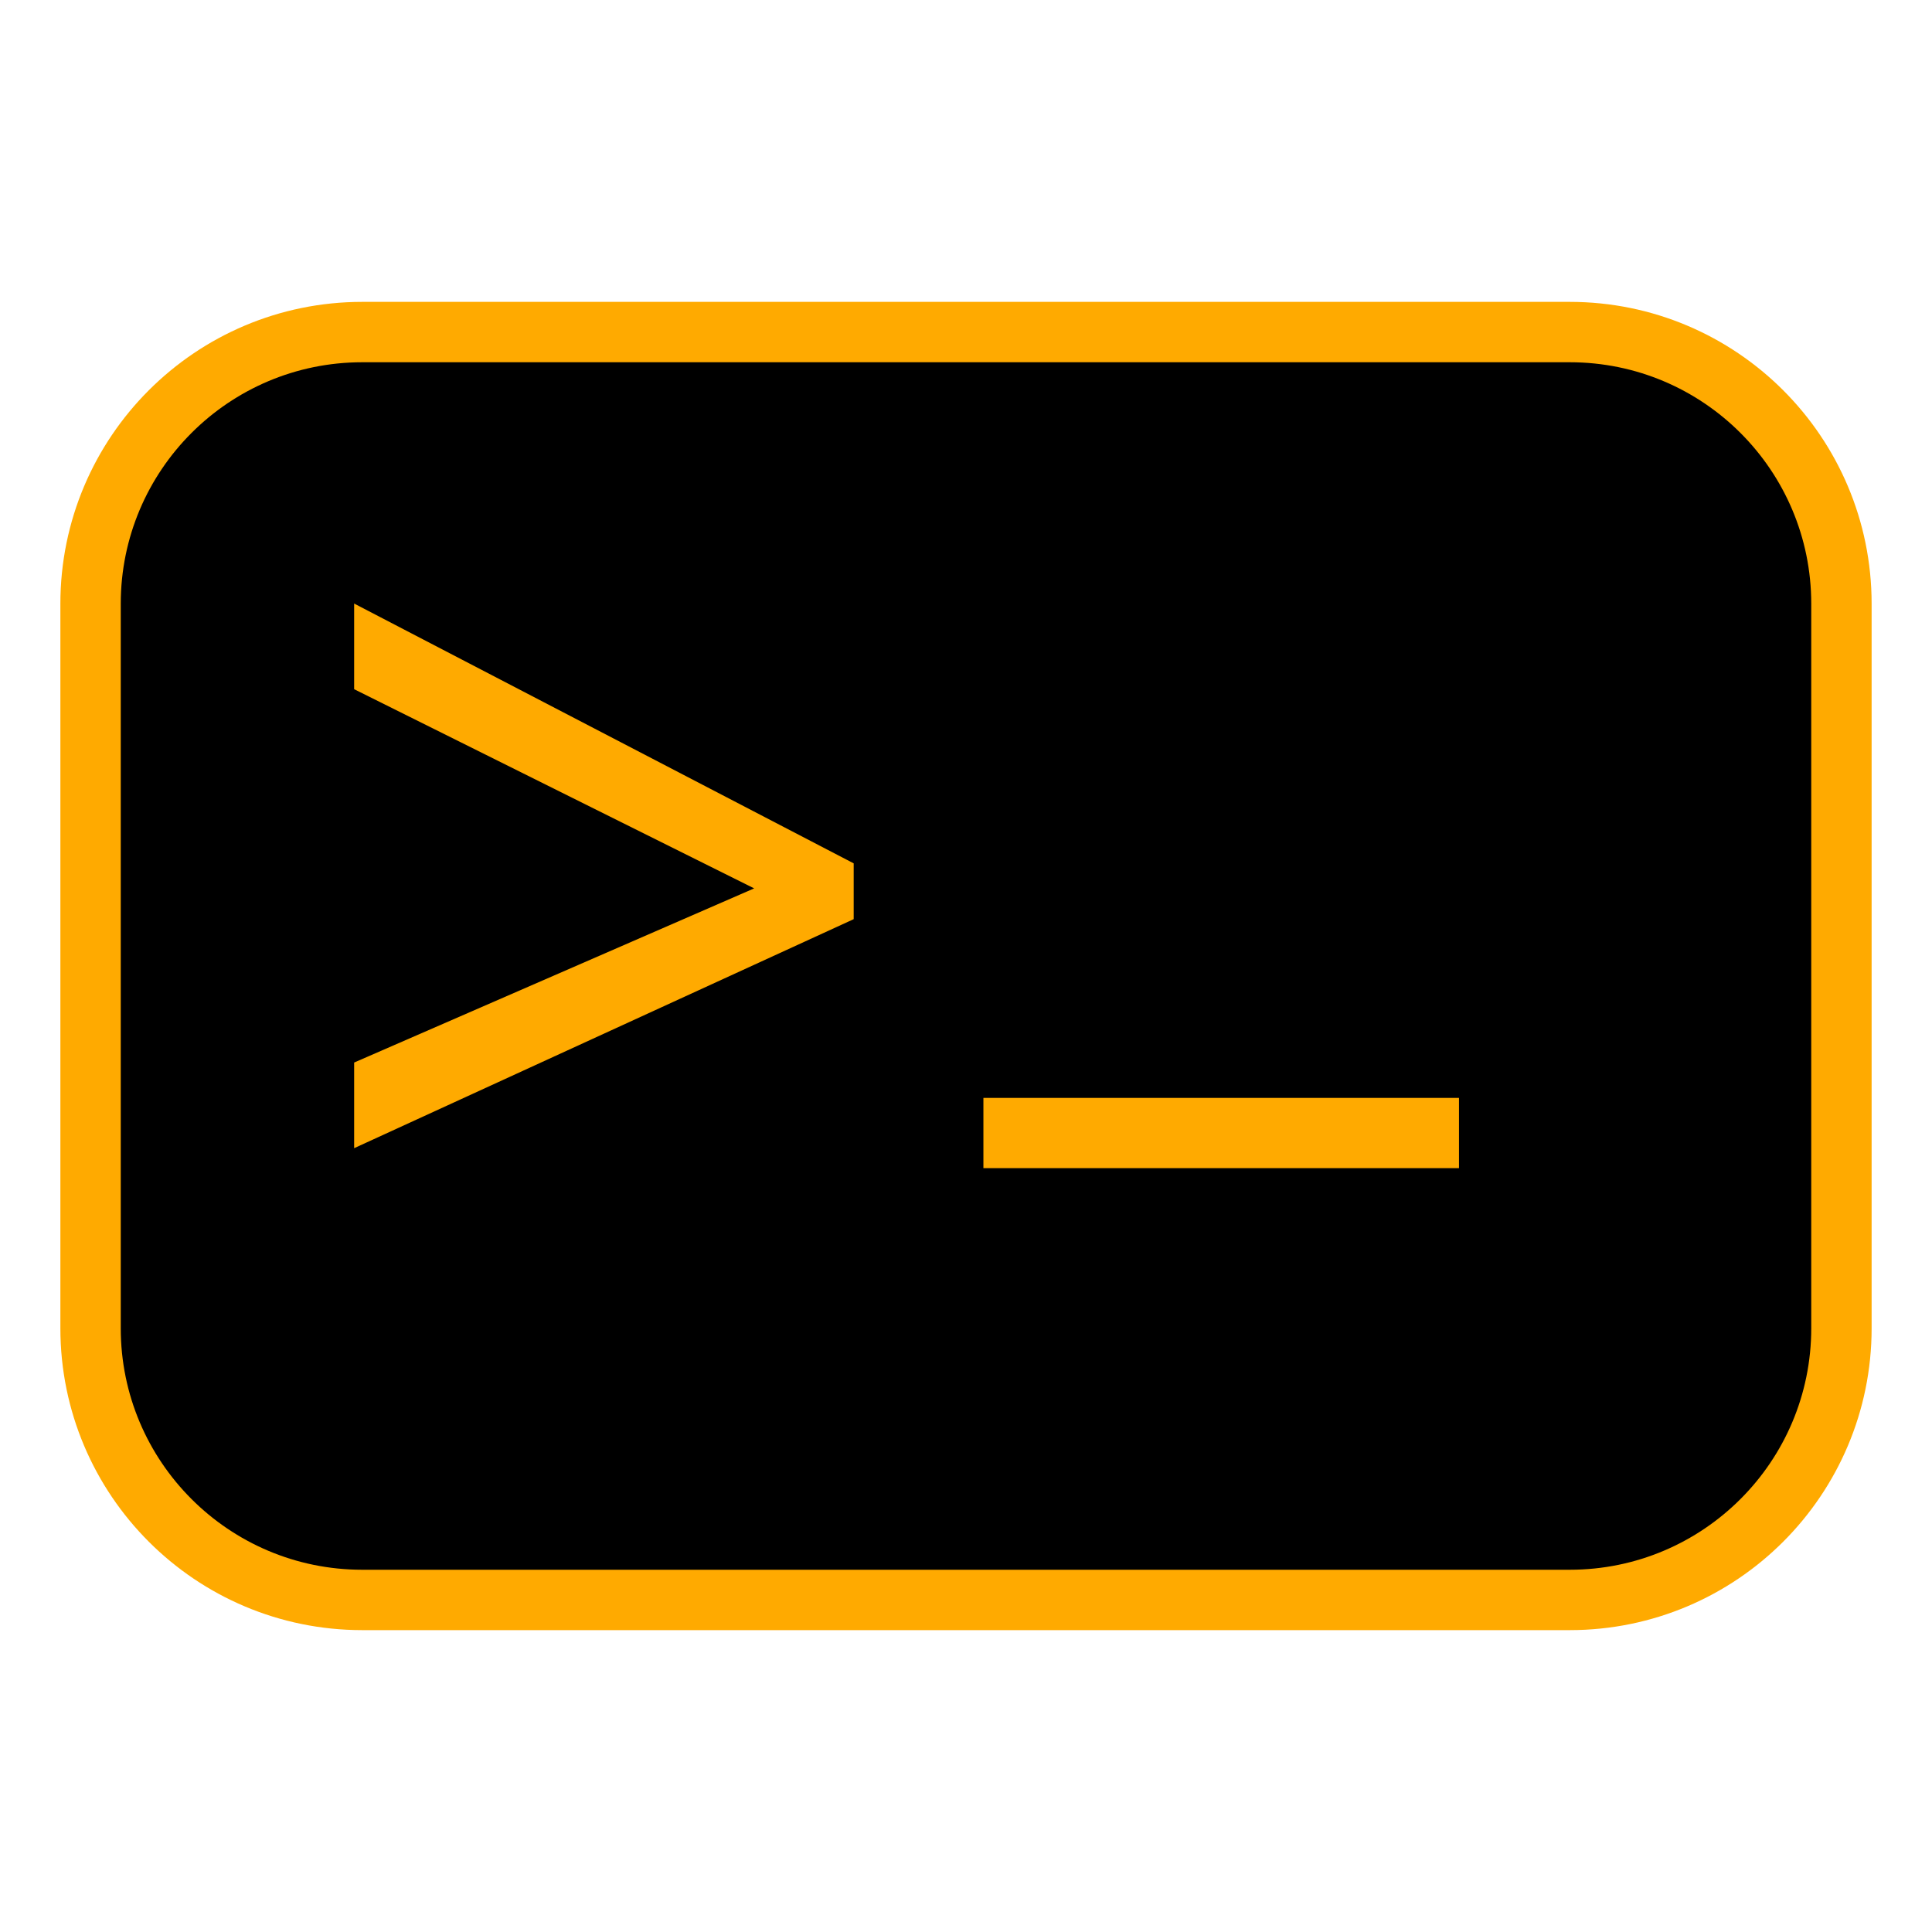
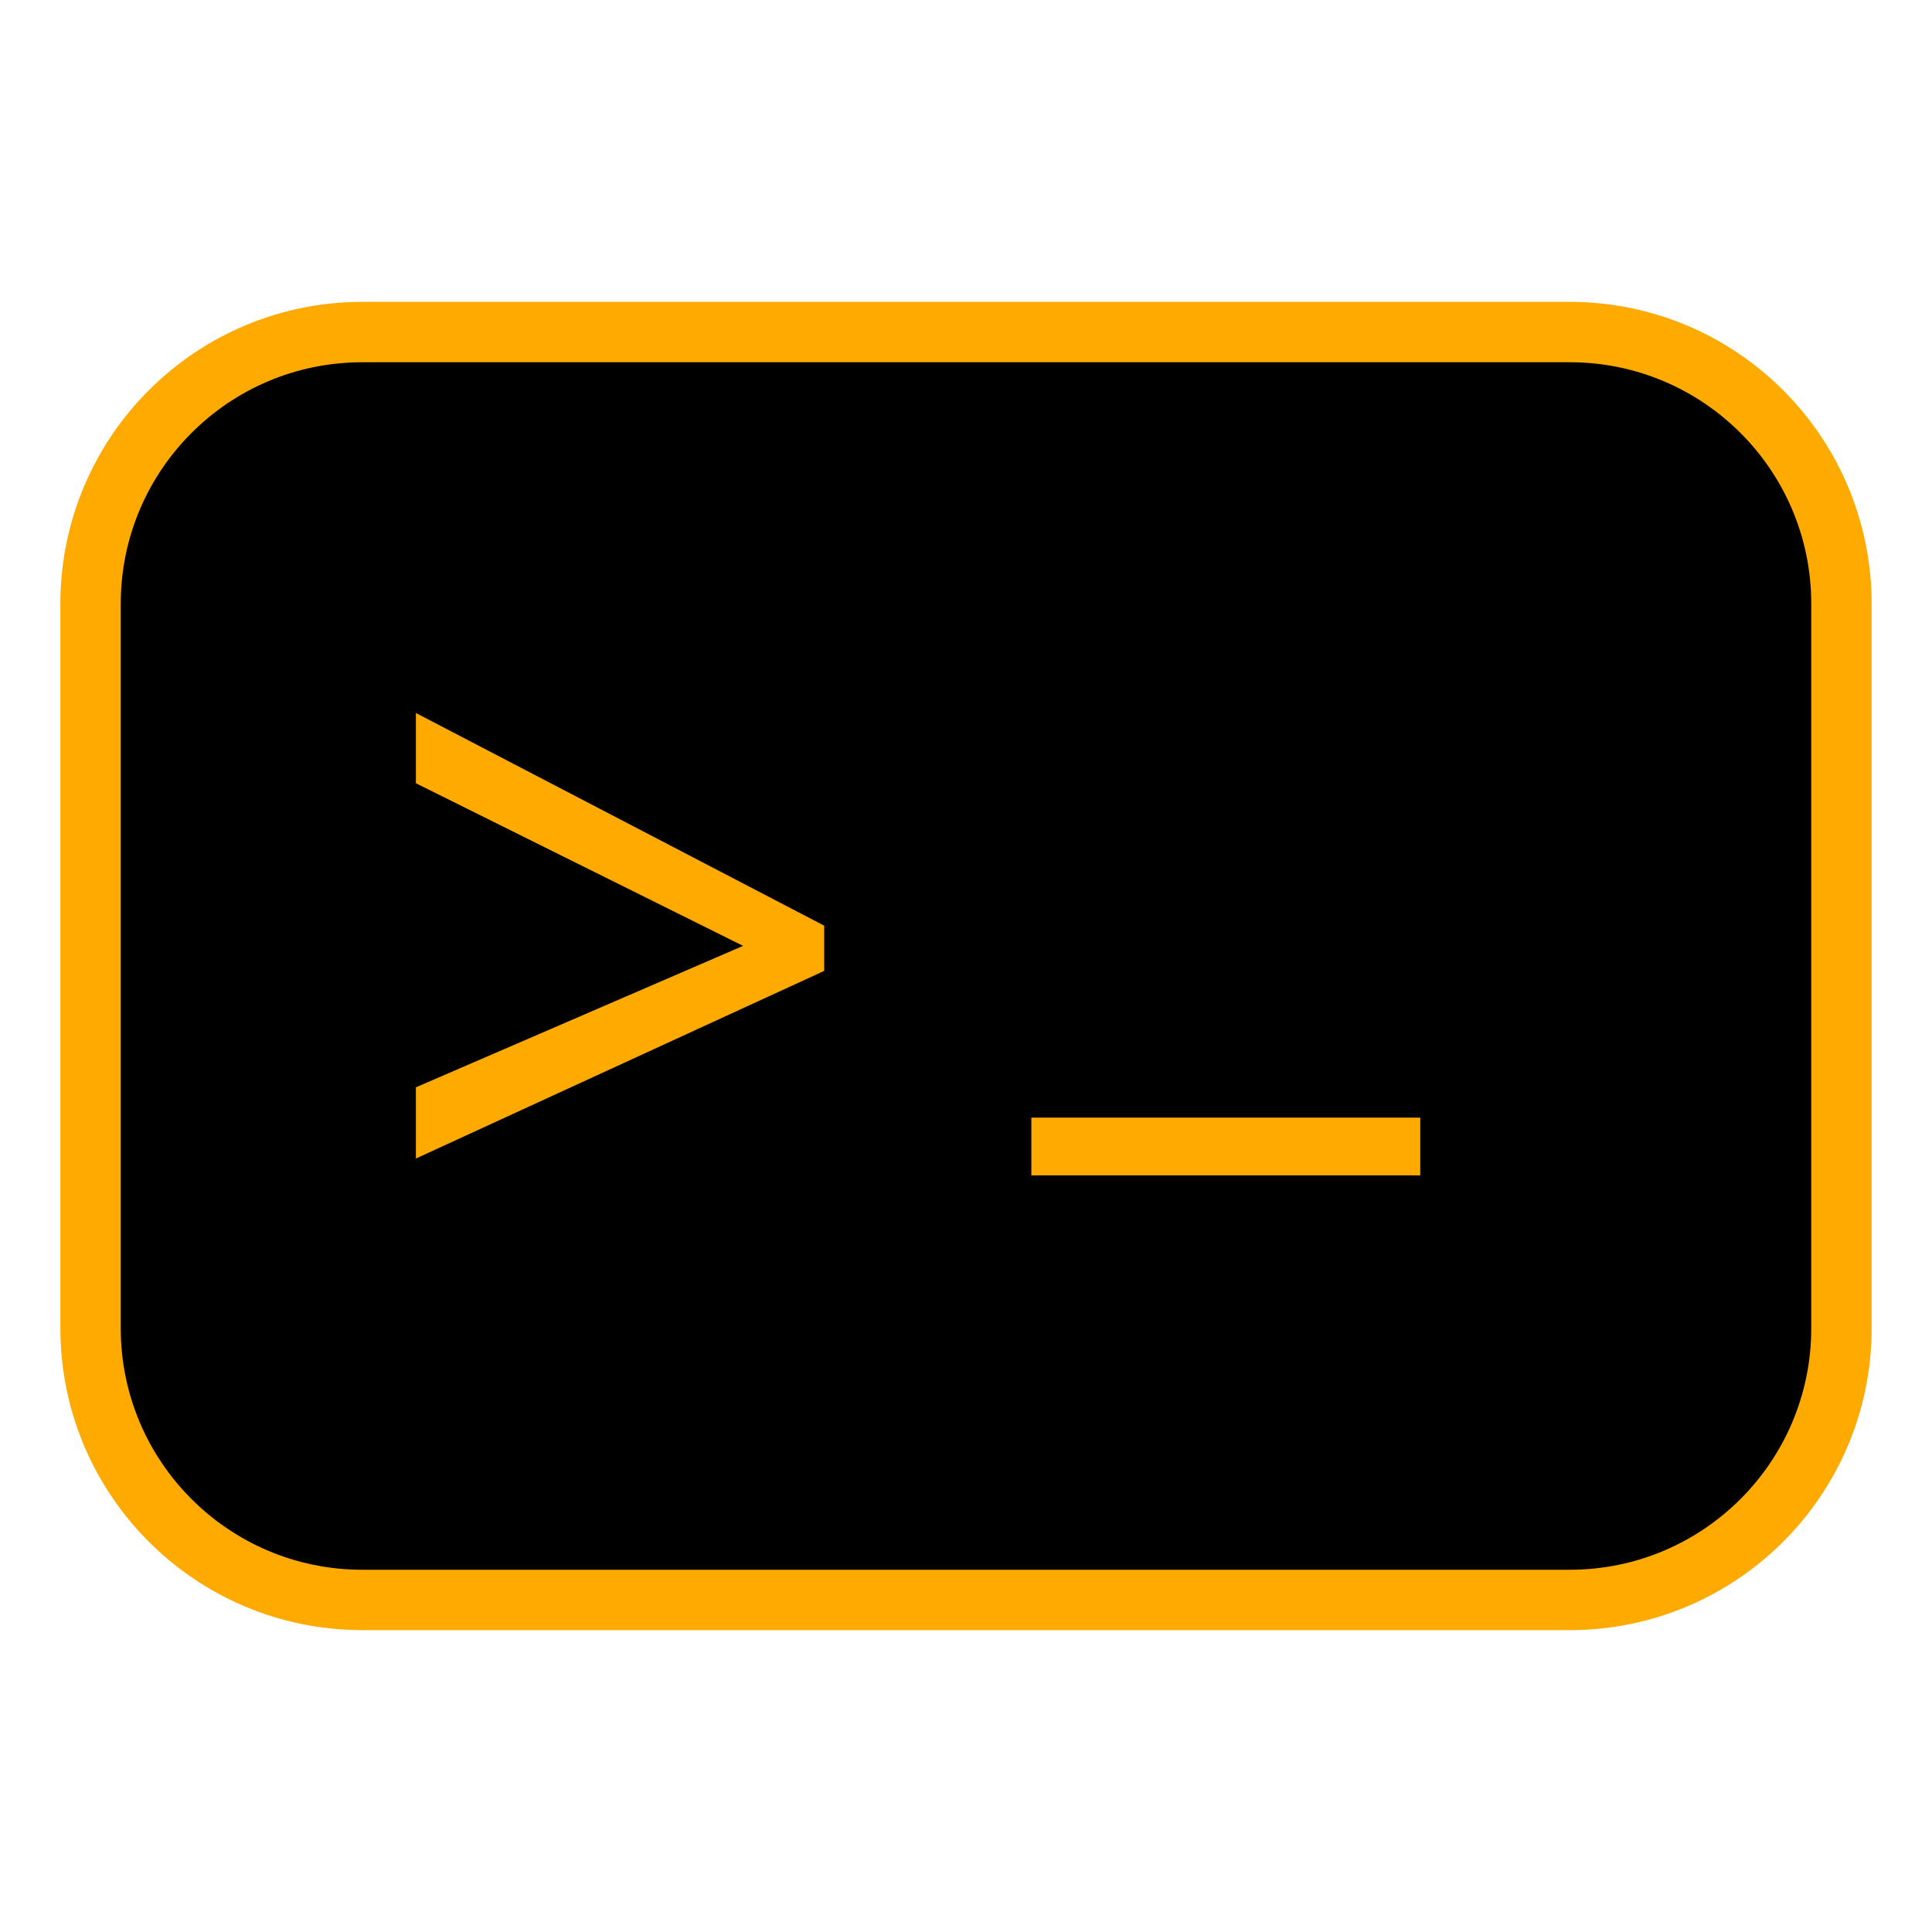
<svg xmlns="http://www.w3.org/2000/svg" version="1.1" viewBox="0 0 32 32">
  <g stroke-linecap="round" stroke-linejoin="round">
    <rect x="2" y="6" width="28" height="20" rx="4" ry="4" stroke="#fa0" stroke-width="2" style="paint-order:stroke fill markers" />
-     <text transform="scale(.977 1.02)" x="5.099" y="20.739" fill="#ffaa00" font-family="'Ubuntu Mono'" font-size="18px" stroke-width="1.13" style="paint-order:stroke fill markers" xml:space="preserve">
-       <tspan x="5.099" y="20.739" fill="#ffaa00" stroke-width="1.13">&gt;</tspan>
+     <text transform="scale(.977 1.02)" x="6.317" y="20.516" fill="#ffaa00" font-family="'Ubuntu Mono'" font-size="14.7px" stroke-width="1.13" style="paint-order:stroke fill markers" xml:space="preserve">
+       <tspan x="6.317" y="20.516" fill="#ffaa00" font-size="14.7px" stroke-width="1.13">&gt;</tspan>
    </text>
-     <text transform="scale(.977 1.02)" x="16.702" y="16.202" fill="#ffaa00" font-family="'Ubuntu Mono'" font-size="18px" stroke-width="1.13" style="paint-order:stroke fill markers" xml:space="preserve">
-       <tspan x="16.702" y="16.202" fill="#ffaa00" stroke-width="1.13">_</tspan>
+     <text transform="scale(.977 1.02)" x="17.516" y="16.82" fill="#ffaa00" font-family="'Ubuntu Mono'" font-size="14.7px" stroke-width="1.13" style="paint-order:stroke fill markers" xml:space="preserve">
+       <tspan x="17.516" y="16.82" fill="#ffaa00" font-size="14.7px" stroke-width="1.13">_</tspan>
    </text>
  </g>
</svg>
